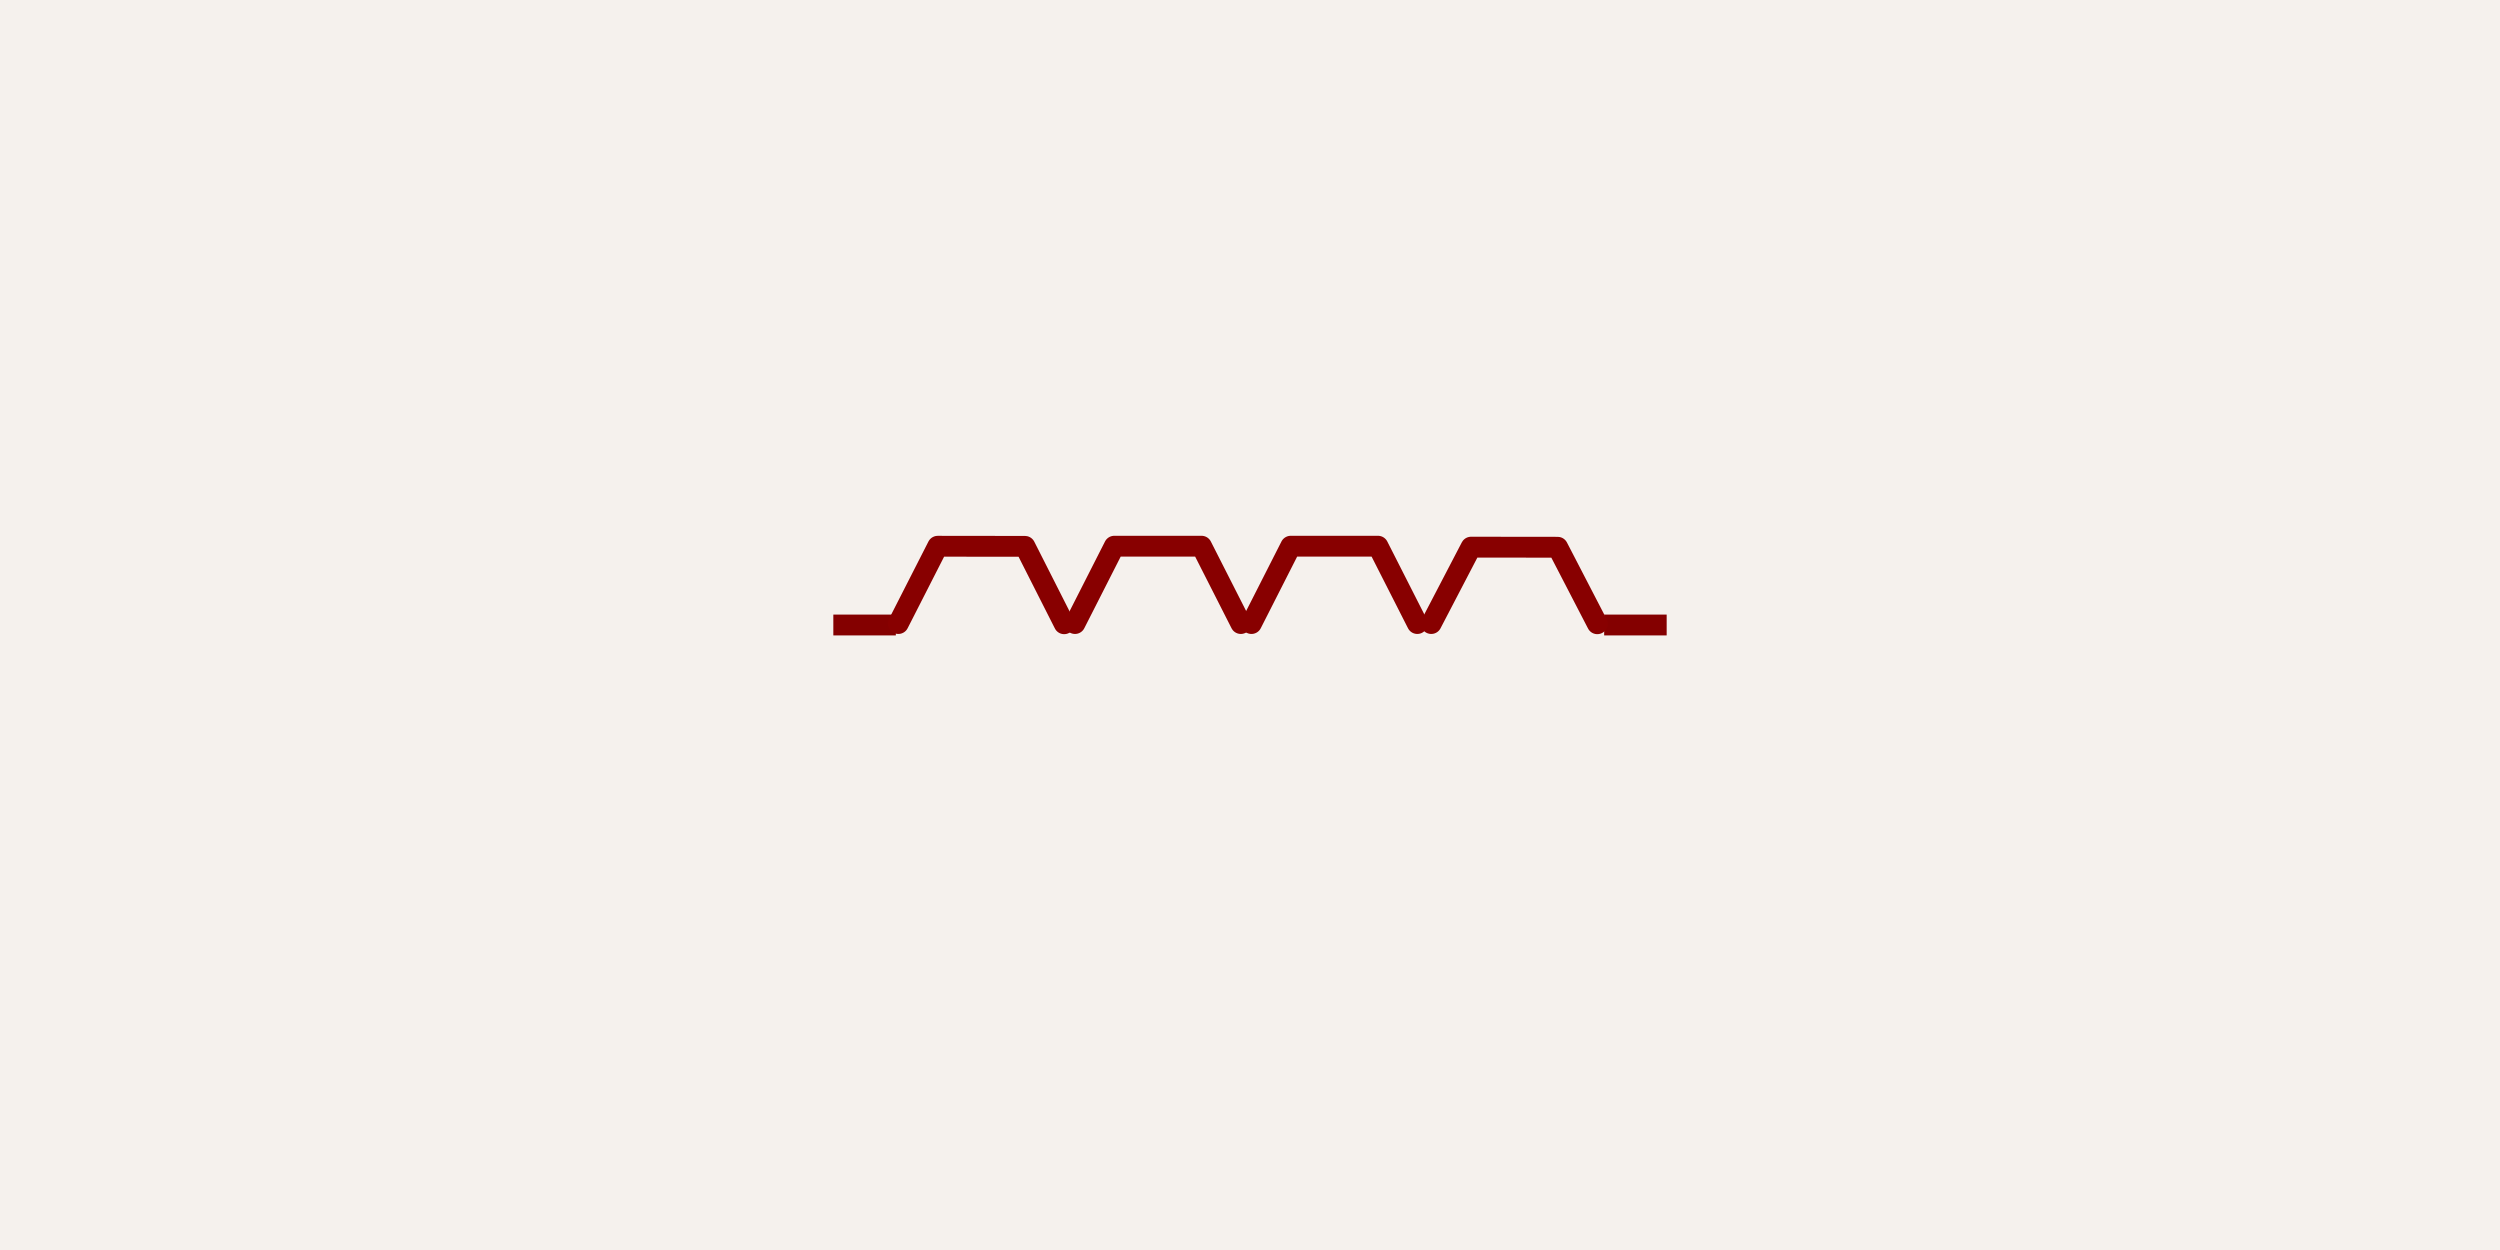
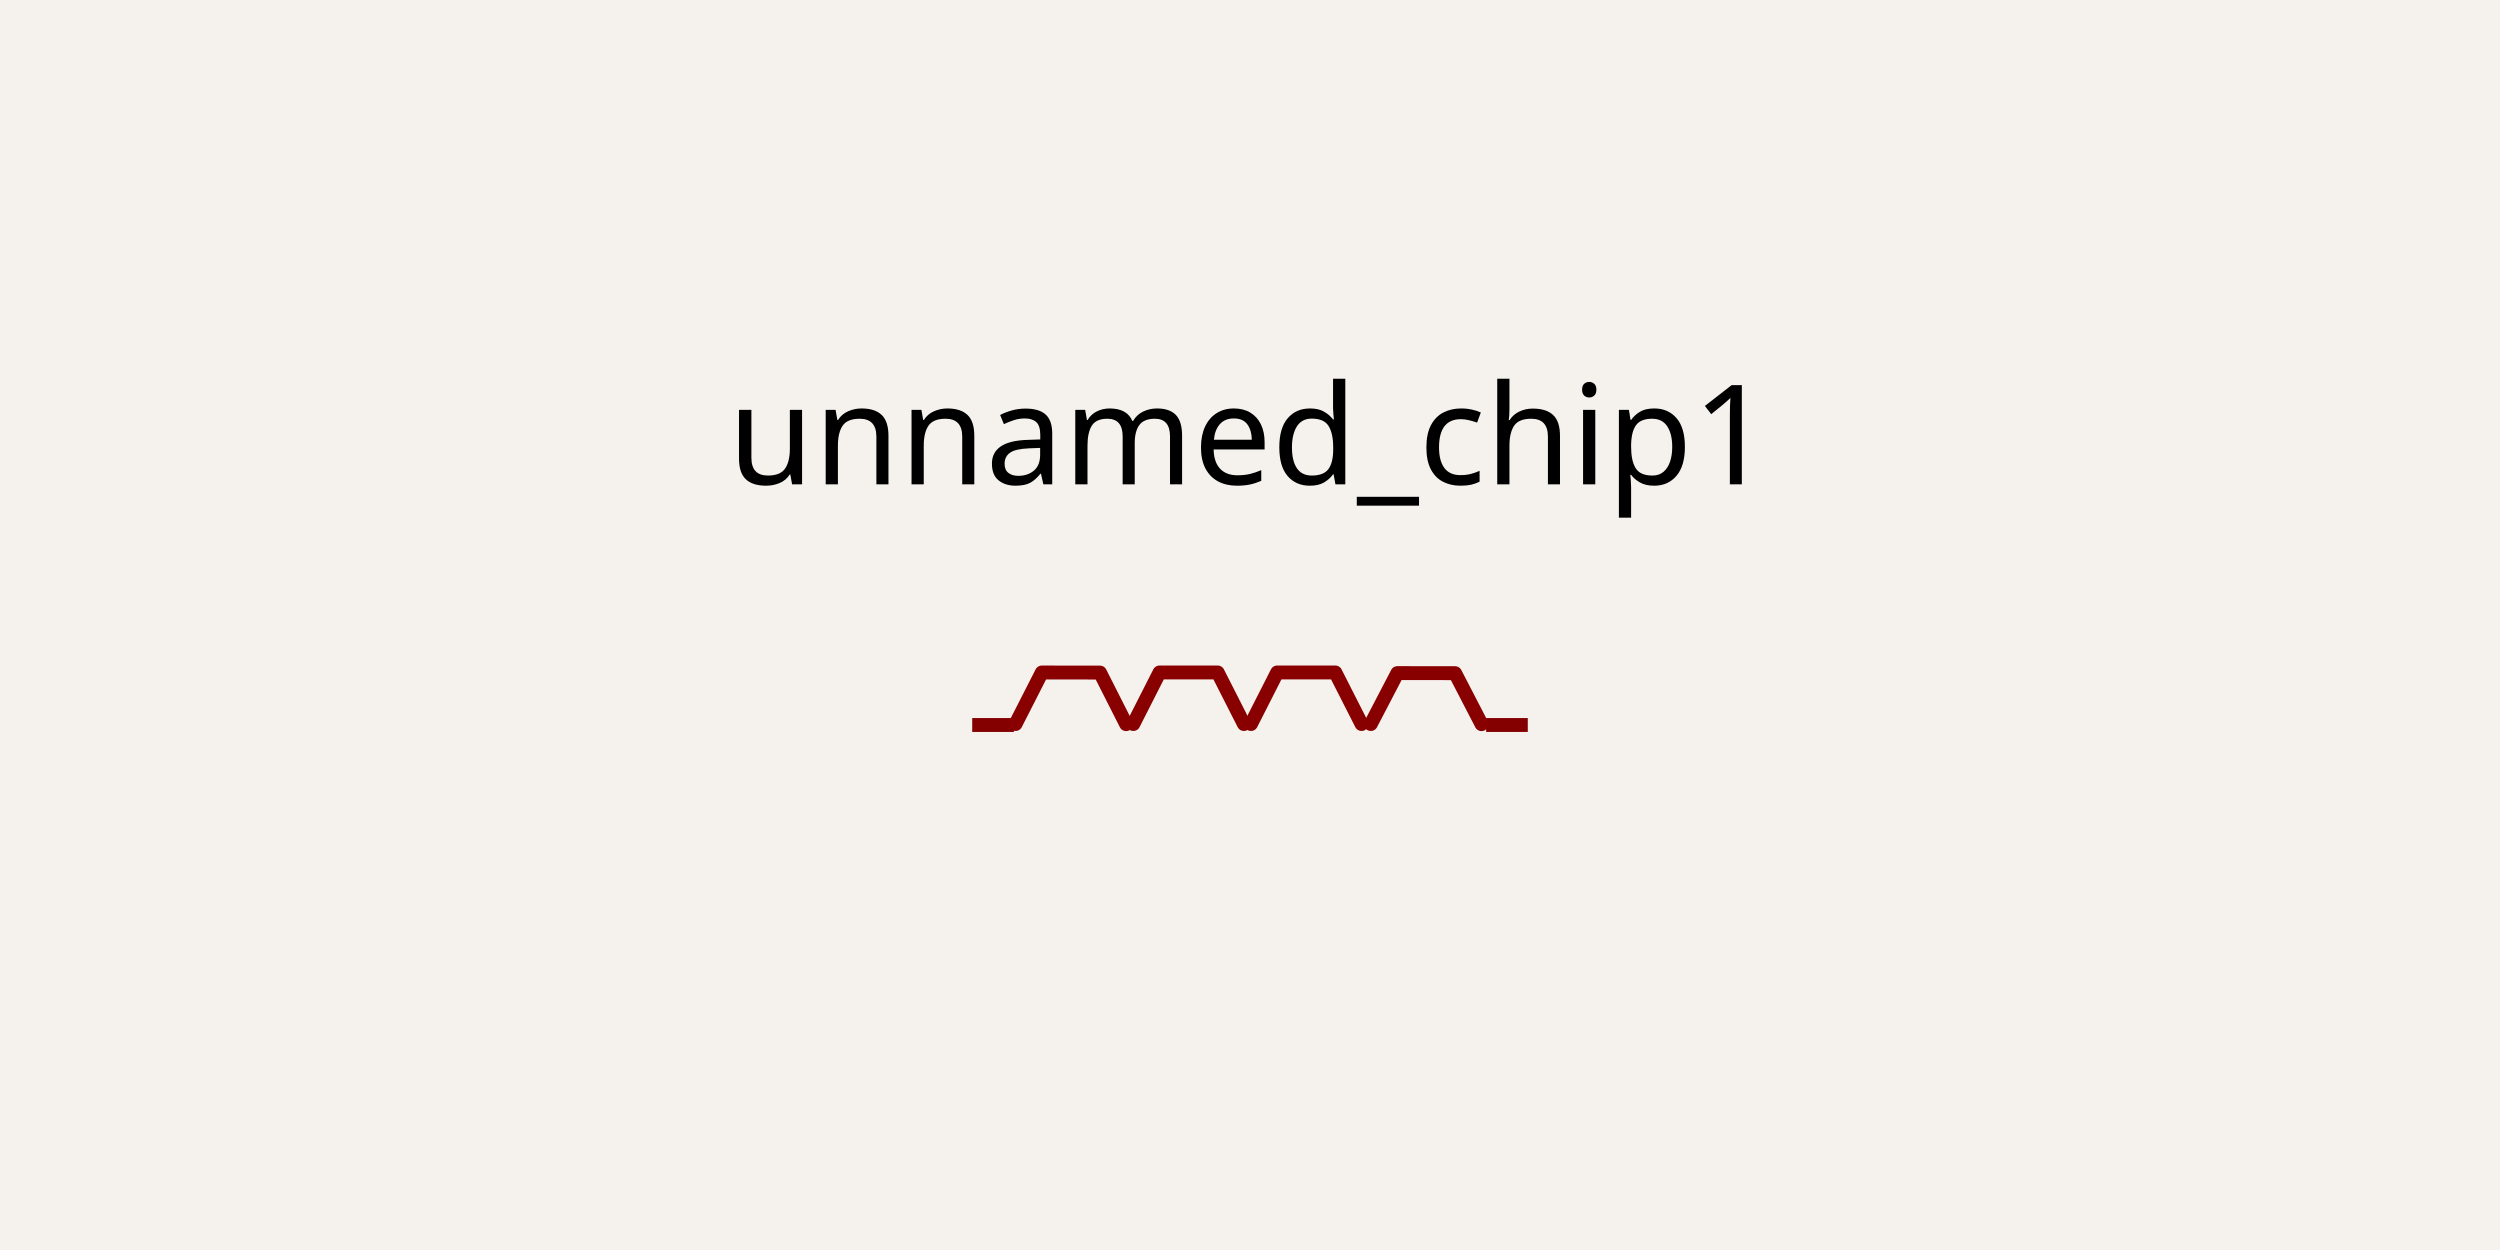
- <svg xmlns="http://www.w3.org/2000/svg" class="tscircuit-schematic" width="1200" height="600" style="background-color: rgb(245, 241, 237)" data-real-to-screen-transform="matrix(500,0,0,-500,600,300)" data-software-used-string="@tscircuit/core@0.0.1766">
+ <svg xmlns="http://www.w3.org/2000/svg" class="tscircuit-schematic" width="1200" height="600" style="background-color: rgb(245, 241, 237)" data-real-to-screen-transform="matrix(333.3333333333,0,0,-333.3333333333,600,348)" data-software-used-string="@tscircuit/core@0.0.2056">
  <style>
              .boundary { fill: rgb(245, 241, 237); }
              .schematic-boundary { fill: none; stroke: #fff; }
              .component { fill: none; stroke: rgb(132, 0, 0); }
              .chip { fill: rgb(255, 255, 194); stroke: rgb(132, 0, 0); }
              .component-pin { fill: none; stroke: rgb(132, 0, 0); }
              .text { font-family: sans-serif; fill: rgb(0, 150, 0); }
              .pin-number { fill: rgb(169, 0, 0); }
              .port-label { fill: rgb(0, 100, 100); }
              .component-name { fill: rgb(0, 100, 100); }
- 
+               
            </style>
  <rect class="boundary" x="0" y="0" width="1200" height="600" />
  <g class="sch-component" data-circuit-json-type="schematic_component" data-schematic-component-id="schematic_component_0">
-     <line class="sch-line" x1="800" y1="300" x2="770" y2="300" stroke="rgba(132, 0, 0)" stroke-width="10" data-schematic-line-id="schematic_line_0" data-schematic-component-id="schematic_component_0" />
-     <line class="sch-line" x1="400" y1="300" x2="430" y2="300" stroke="rgba(132, 0, 0)" stroke-width="10" data-schematic-line-id="schematic_line_1" data-schematic-component-id="schematic_component_0" />
-     <path class="sch-path" d="M 431.2 299.3 L 450.111 262.199 L 491.986 262.251 L 510.8 299.4" stroke="#880000" stroke-width="10" fill="none" stroke-linecap="round" stroke-linejoin="round" data-schematic-component-id="schematic_component_0" />
-     <path class="sch-path" d="M 516 299.3 L 534.862 262.175 L 576.738 262.175 L 595.6 299.3" stroke="#880000" stroke-width="10" fill="none" stroke-linecap="round" stroke-linejoin="round" data-schematic-component-id="schematic_component_0" />
-     <path class="sch-path" d="M 600.7 299.3 L 619.562 262.175 L 661.438 262.175 L 680.3 299.3" stroke="#880000" stroke-width="10" fill="none" stroke-linecap="round" stroke-linejoin="round" data-schematic-component-id="schematic_component_0" />
-     <path class="sch-path" d="M 687 299.3 L 706.11 262.631 L 747.685 262.682 L 766.7 299.4" stroke="#880000" stroke-width="10" fill="none" stroke-linecap="round" stroke-linejoin="round" data-schematic-component-id="schematic_component_0" />
+     <line class="sch-line" x1="733.333" y1="348" x2="713.333" y2="348" stroke="rgba(132, 0, 0)" stroke-width="6.667" data-schematic-line-id="schematic_line_0" data-schematic-component-id="schematic_component_0" />
+     <line class="sch-line" x1="466.667" y1="348" x2="486.667" y2="348" stroke="rgba(132, 0, 0)" stroke-width="6.667" data-schematic-line-id="schematic_line_1" data-schematic-component-id="schematic_component_0" />
+     <path class="sch-path" d="M 487.467 347.533 L 500.074 322.799 L 527.991 322.834 L 540.533 347.6" stroke="#880000" stroke-width="6.667" fill="none" stroke-linecap="round" stroke-linejoin="round" data-schematic-component-id="schematic_component_0" />
+     <path class="sch-path" d="M 544 347.533 L 556.575 322.783 L 584.492 322.783 L 597.067 347.533" stroke="#880000" stroke-width="6.667" fill="none" stroke-linecap="round" stroke-linejoin="round" data-schematic-component-id="schematic_component_0" />
+     <path class="sch-path" d="M 600.467 347.533 L 613.041 322.783 L 640.959 322.783 L 653.533 347.533" stroke="#880000" stroke-width="6.667" fill="none" stroke-linecap="round" stroke-linejoin="round" data-schematic-component-id="schematic_component_0" />
+     <path class="sch-path" d="M 658 347.533 L 670.74 323.087 L 698.457 323.121 L 711.133 347.6" stroke="#880000" stroke-width="6.667" fill="none" stroke-linecap="round" stroke-linejoin="round" data-schematic-component-id="schematic_component_0" />
  </g>
  <g class="schematic-port-hover sch-port-hover" data-schematic-port-id="source_port_0">
-     <circle cx="800" cy="300" r="20" fill="red" opacity="0" />
+     <circle cx="733.333" cy="348" r="13.333" fill="red" opacity="0" />
  </g>
  <g class="schematic-port-hover sch-port-hover" data-schematic-port-id="source_port_1">
-     <circle cx="400" cy="300" r="20" fill="red" opacity="0" />
+     <circle cx="466.667" cy="348" r="13.333" fill="red" opacity="0" />
  </g>
+   <text class="sch-text" x="600" y="252" fill="#000000" text-anchor="middle" dominant-baseline="ideographic" font-family="sans-serif" font-size="66.667px" transform="rotate(0, 600, 252)">unnamed_chip1</text>
</svg>
